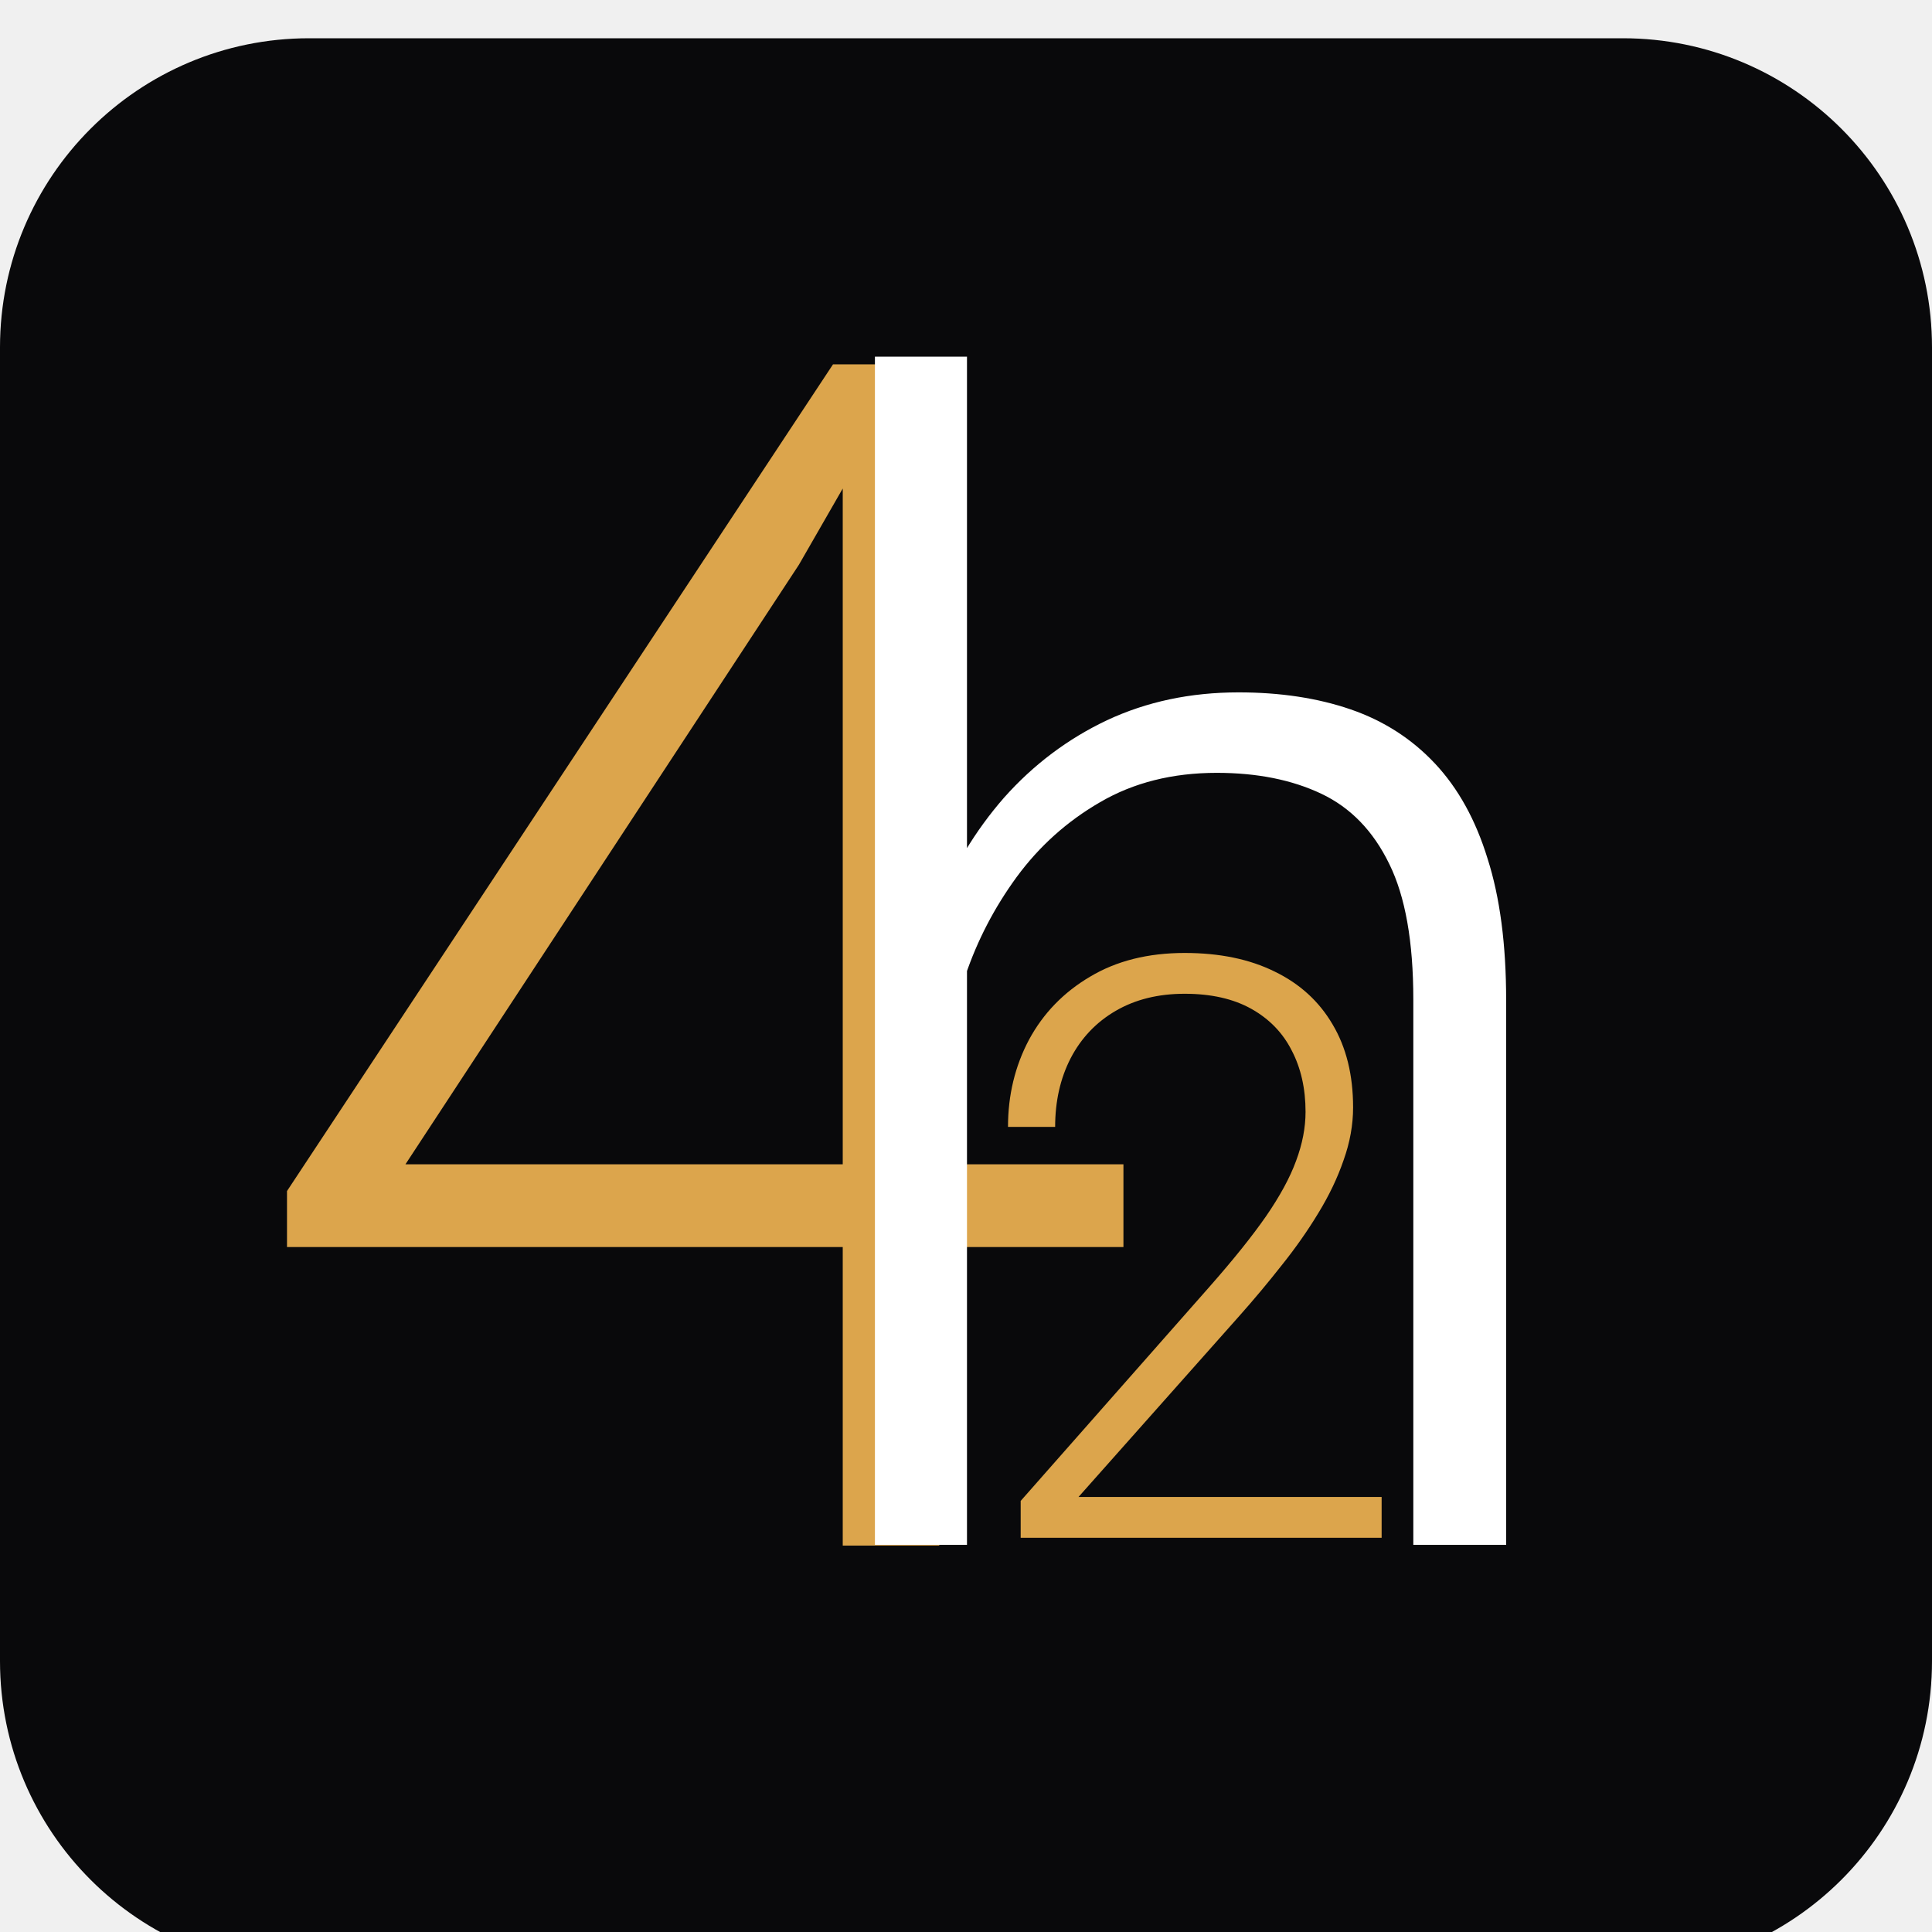
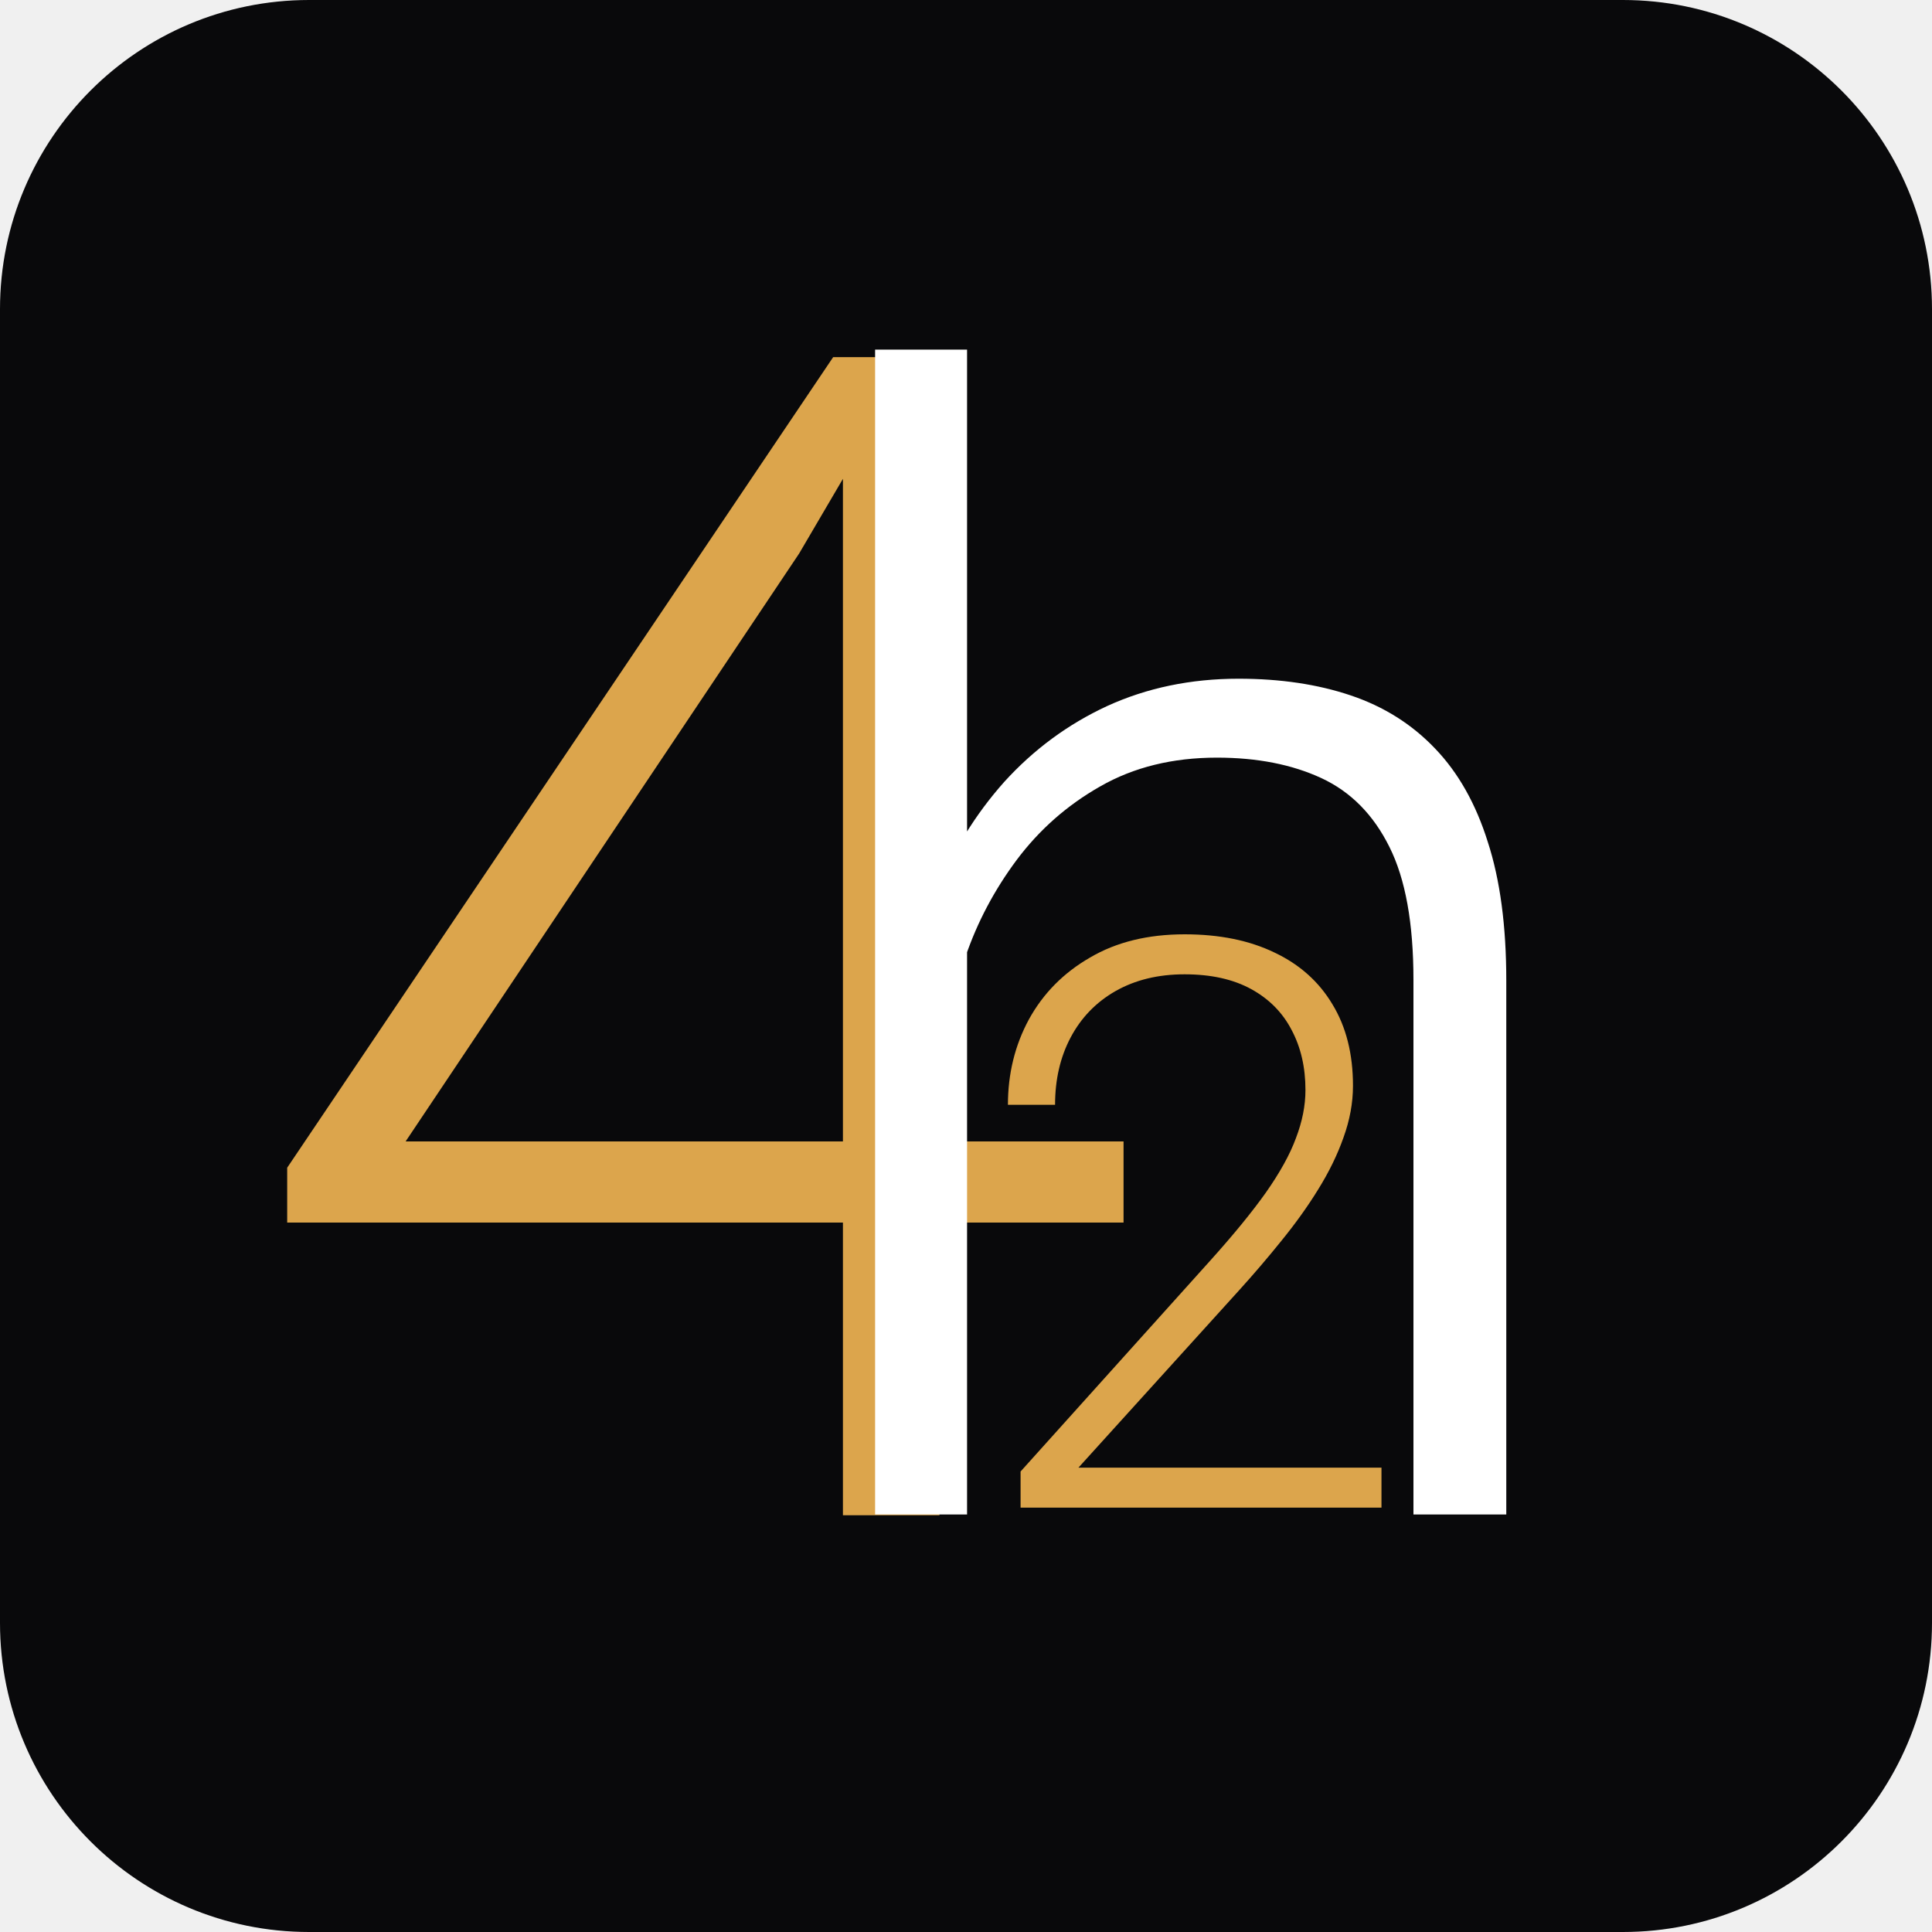
- <svg xmlns="http://www.w3.org/2000/svg" width="20" height="20" viewBox="0 0 100 100" fill="none">
-   <rect x="2" y="3.99" width="94" height="94" rx="16" fill="white" />
-   <rect y="1.98" width="100" height="100" rx="16" fill="#09090B" />
-   <path d="M58.149 60.264V64.547H14.855V61.649L43.116 18.859H47.315L41.352 29.231L20.986 60.264H58.149ZM48.617 18.859V80H43.62V18.859H48.617Z" fill="#DCA54C" />
-   <path d="M71.513 77.482V79.594H52.83V77.687L62.612 66.592C63.829 65.211 64.8 64.001 65.524 62.962C66.249 61.909 66.769 60.952 67.083 60.091C67.411 59.216 67.575 58.368 67.575 57.548C67.575 56.345 67.336 55.285 66.857 54.369C66.393 53.453 65.695 52.736 64.766 52.216C63.836 51.697 62.688 51.437 61.32 51.437C59.953 51.437 58.764 51.731 57.752 52.319C56.74 52.907 55.961 53.727 55.414 54.779C54.881 55.819 54.614 57.001 54.614 58.327H52.174C52.174 56.687 52.536 55.183 53.261 53.816C53.999 52.449 55.052 51.362 56.419 50.555C57.786 49.735 59.42 49.325 61.32 49.325C63.125 49.325 64.677 49.646 65.976 50.288C67.274 50.917 68.272 51.826 68.97 53.016C69.681 54.205 70.036 55.641 70.036 57.322C70.036 58.225 69.872 59.134 69.544 60.05C69.23 60.966 68.792 61.882 68.231 62.798C67.685 63.7 67.056 64.596 66.345 65.485C65.647 66.373 64.916 67.248 64.15 68.11L55.824 77.482H71.513Z" fill="#DCA54C" />
-   <path d="M50.051 18.46V79.96H45.286V18.46H50.051ZM48.97 55.617L46.848 54.416C47.008 51.853 47.528 49.451 48.409 47.209C49.29 44.966 50.478 42.991 51.973 41.283C53.494 39.574 55.269 38.24 57.298 37.279C59.353 36.318 61.622 35.837 64.105 35.837C66.267 35.837 68.202 36.131 69.91 36.718C71.618 37.306 73.073 38.24 74.274 39.521C75.476 40.802 76.383 42.444 76.997 44.446C77.638 46.448 77.958 48.89 77.958 51.773V79.96H73.153V51.733C73.153 48.743 72.74 46.408 71.912 44.726C71.085 43.018 69.91 41.803 68.389 41.083C66.867 40.362 65.065 40.002 62.983 40.002C60.688 40.002 58.672 40.509 56.938 41.523C55.229 42.511 53.788 43.805 52.613 45.407C51.465 46.982 50.585 48.677 49.971 50.492C49.357 52.28 49.023 53.988 48.97 55.617Z" fill="white" />
+ <svg xmlns="http://www.w3.org/2000/svg" width="20" height="20" viewBox="0 0 20 20" fill="none">
+   <g clip-path="url(#clip0_243_2254)">
+     <path d="M16.8 0H3.2C1.433 0 0 1.433 0 3.2V16.8C0 18.567 1.433 20 3.2 20H16.8C18.567 20 20 18.567 20 16.8V3.2C20 1.433 18.567 0 16.8 0Z" fill="#09090B" />
+     <path d="M11.631 11.816V12.656H2.973V12.088L8.625 3.697H9.465L8.272 5.731L4.199 11.816H11.631ZM9.725 3.697V15.686H8.726V3.697H9.725Z" fill="#DCA54C" />
+     <path d="M14.301 15.193V15.607H10.565V15.233L12.521 13.058C12.765 12.787 12.959 12.55 13.104 12.346C13.249 12.139 13.353 11.952 13.415 11.783C13.481 11.611 13.514 11.445 13.514 11.284C13.514 11.048 13.466 10.841 13.37 10.661C13.277 10.482 13.138 10.341 12.952 10.239C12.766 10.137 12.536 10.086 12.263 10.086C11.989 10.086 11.752 10.144 11.549 10.259C11.347 10.374 11.191 10.535 11.082 10.742C10.975 10.945 10.922 11.177 10.922 11.437H10.434C10.434 11.116 10.506 10.821 10.651 10.553C10.799 10.284 11.009 10.071 11.283 9.913C11.556 9.752 11.883 9.672 12.263 9.672C12.624 9.672 12.934 9.735 13.194 9.861C13.454 9.984 13.653 10.162 13.793 10.396C13.935 10.629 14.006 10.91 14.006 11.24C14.006 11.417 13.973 11.595 13.908 11.775C13.845 11.954 13.757 12.134 13.645 12.314C13.536 12.491 13.41 12.666 13.268 12.841C13.128 13.015 12.982 13.186 12.829 13.355L11.164 15.193H14.301Z" fill="#DCA54C" />
+     <path d="M10.011 3.619V15.678H9.059V3.619H10.011ZM9.795 10.905L9.371 10.669C9.403 10.167 9.507 9.696 9.683 9.256C9.859 8.816 10.097 8.429 10.396 8.094C10.7 7.759 11.055 7.497 11.461 7.309C11.872 7.121 12.326 7.026 12.822 7.026C13.255 7.026 13.642 7.084 13.983 7.199C14.325 7.314 14.616 7.497 14.856 7.749C15.097 8 15.278 8.322 15.401 8.714C15.529 9.107 15.593 9.586 15.593 10.151V15.678H14.632V10.143C14.632 9.557 14.549 9.099 14.384 8.769C14.218 8.434 13.983 8.196 13.679 8.055C13.375 7.914 13.014 7.843 12.598 7.843C12.139 7.843 11.736 7.942 11.389 8.141C11.047 8.335 10.759 8.589 10.524 8.903C10.294 9.212 10.118 9.544 9.996 9.9C9.873 10.251 9.806 10.585 9.795 10.905Z" fill="white" />
+   </g>
+   <defs>
+     <clipPath id="clip0_243_2254">
+       <rect width="20" height="20" fill="white" />
+     </clipPath>
+   </defs>
</svg>
